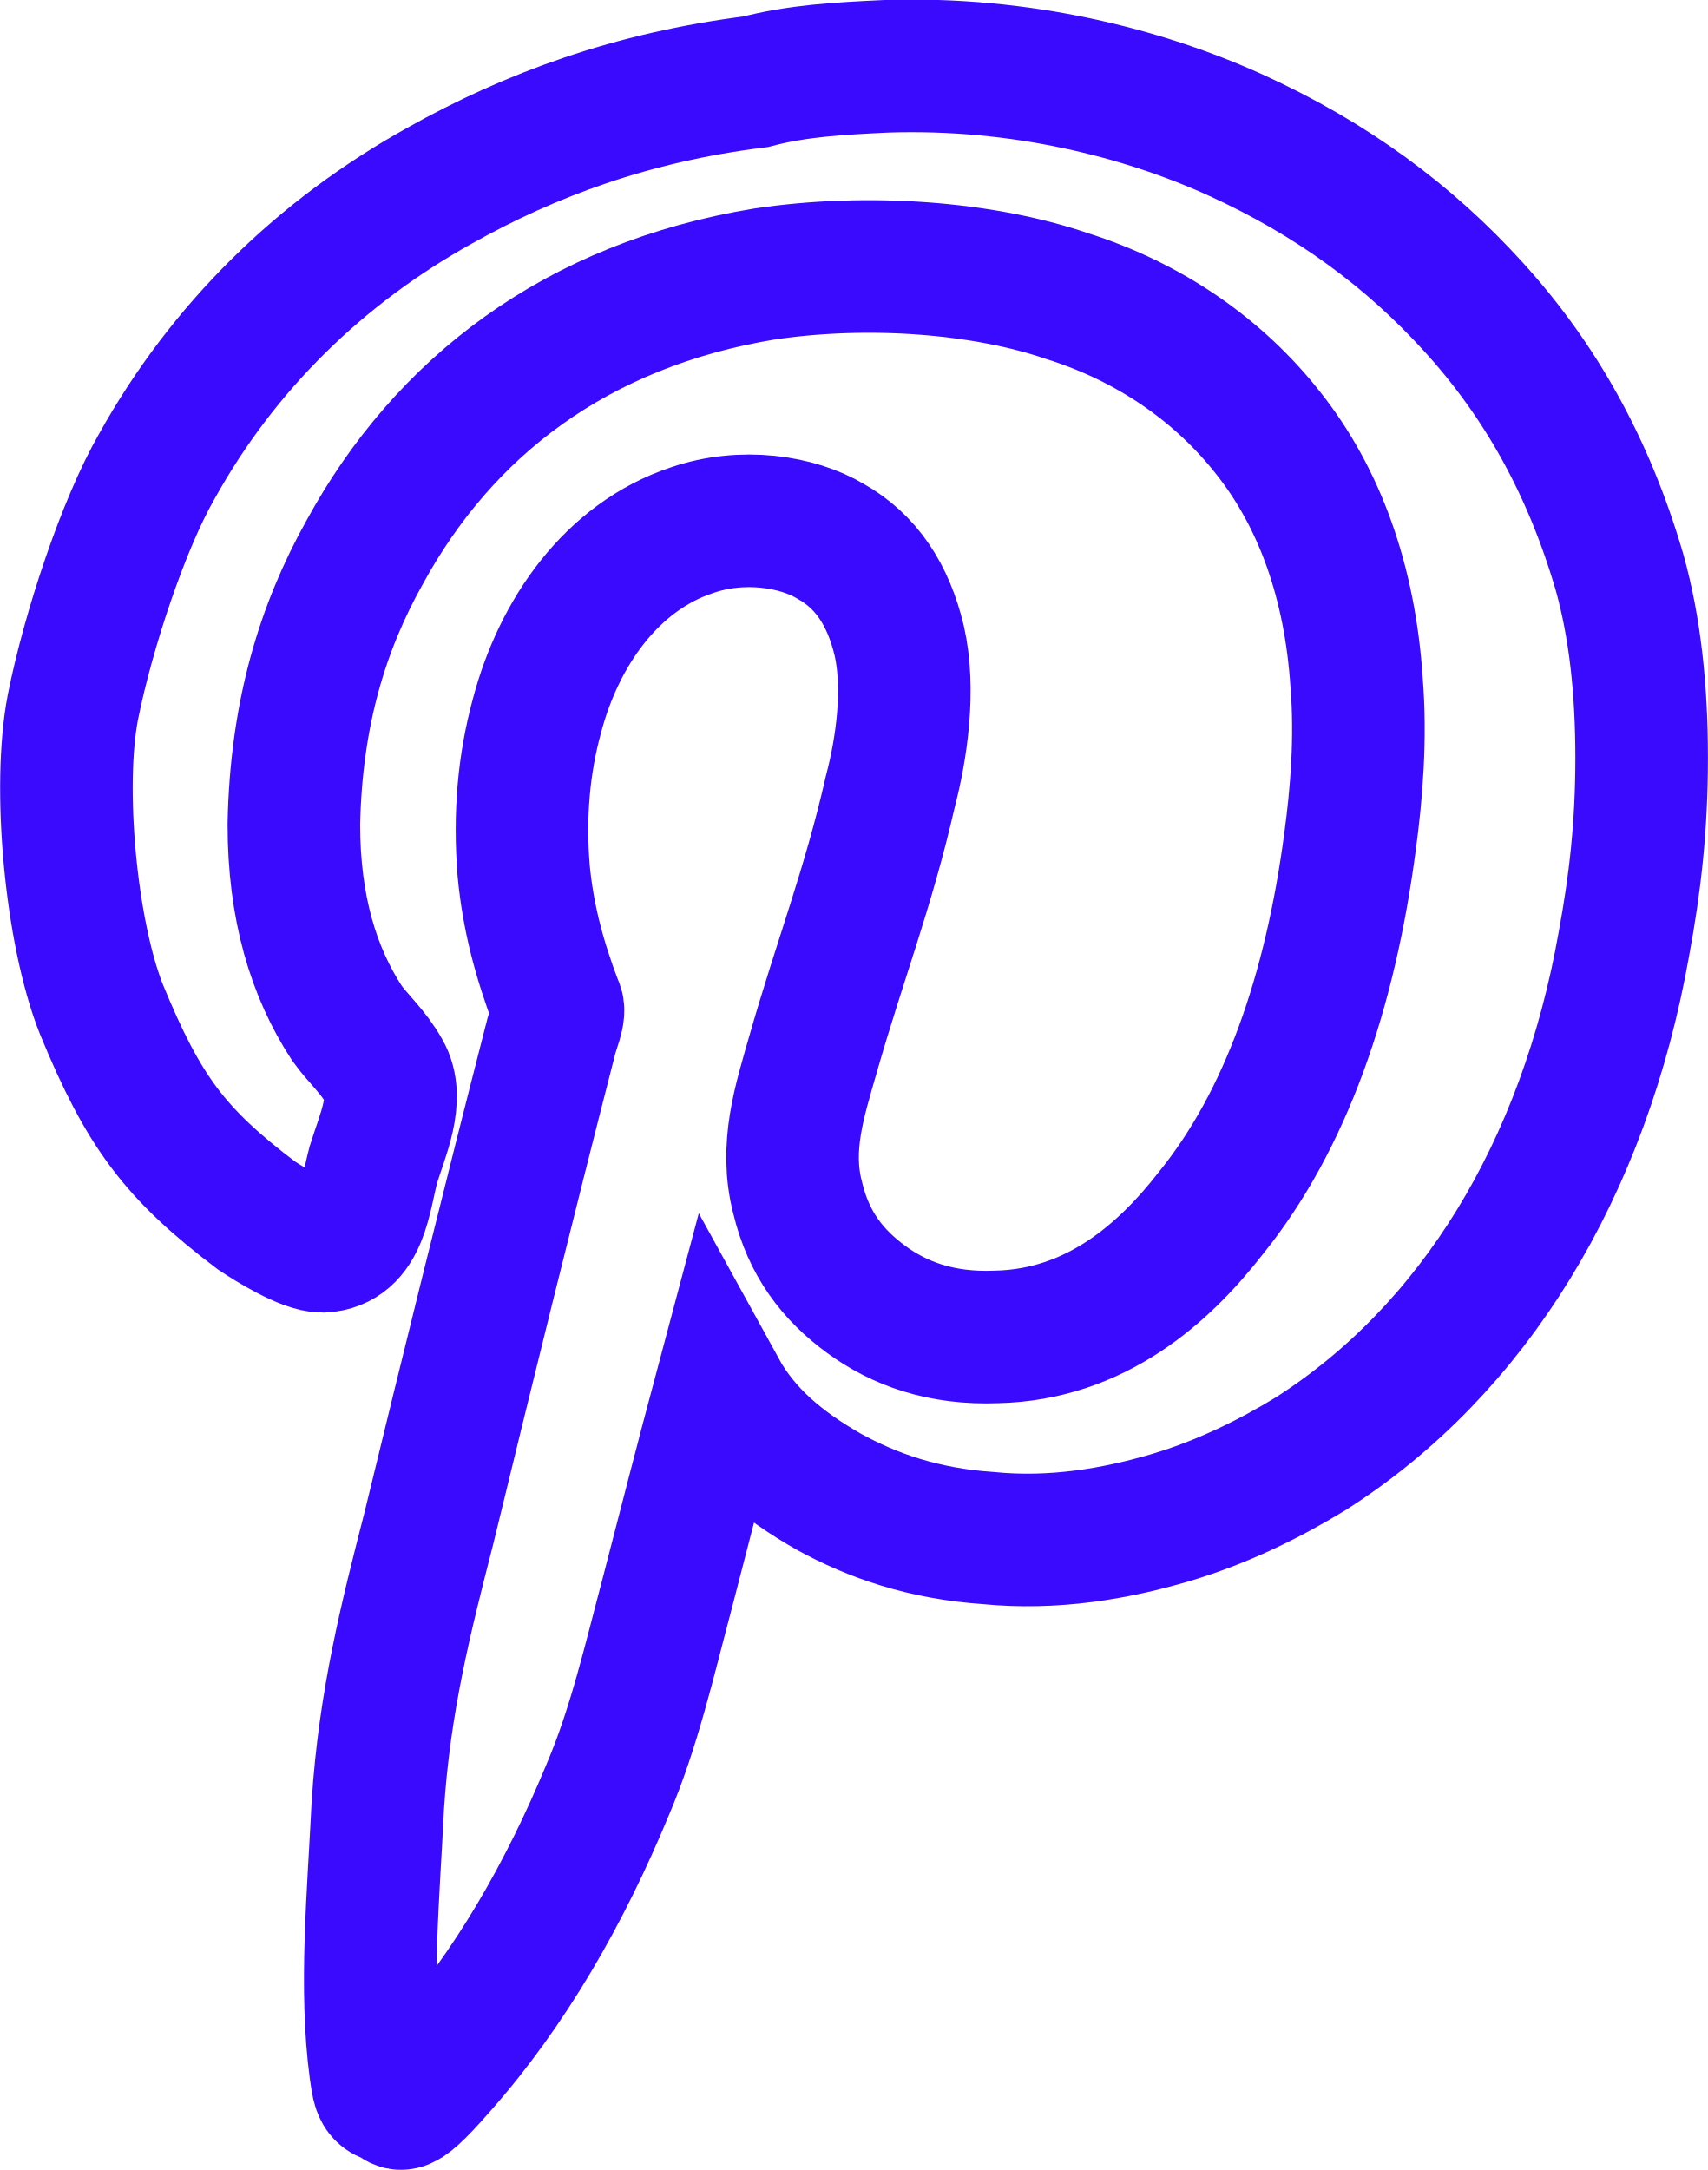
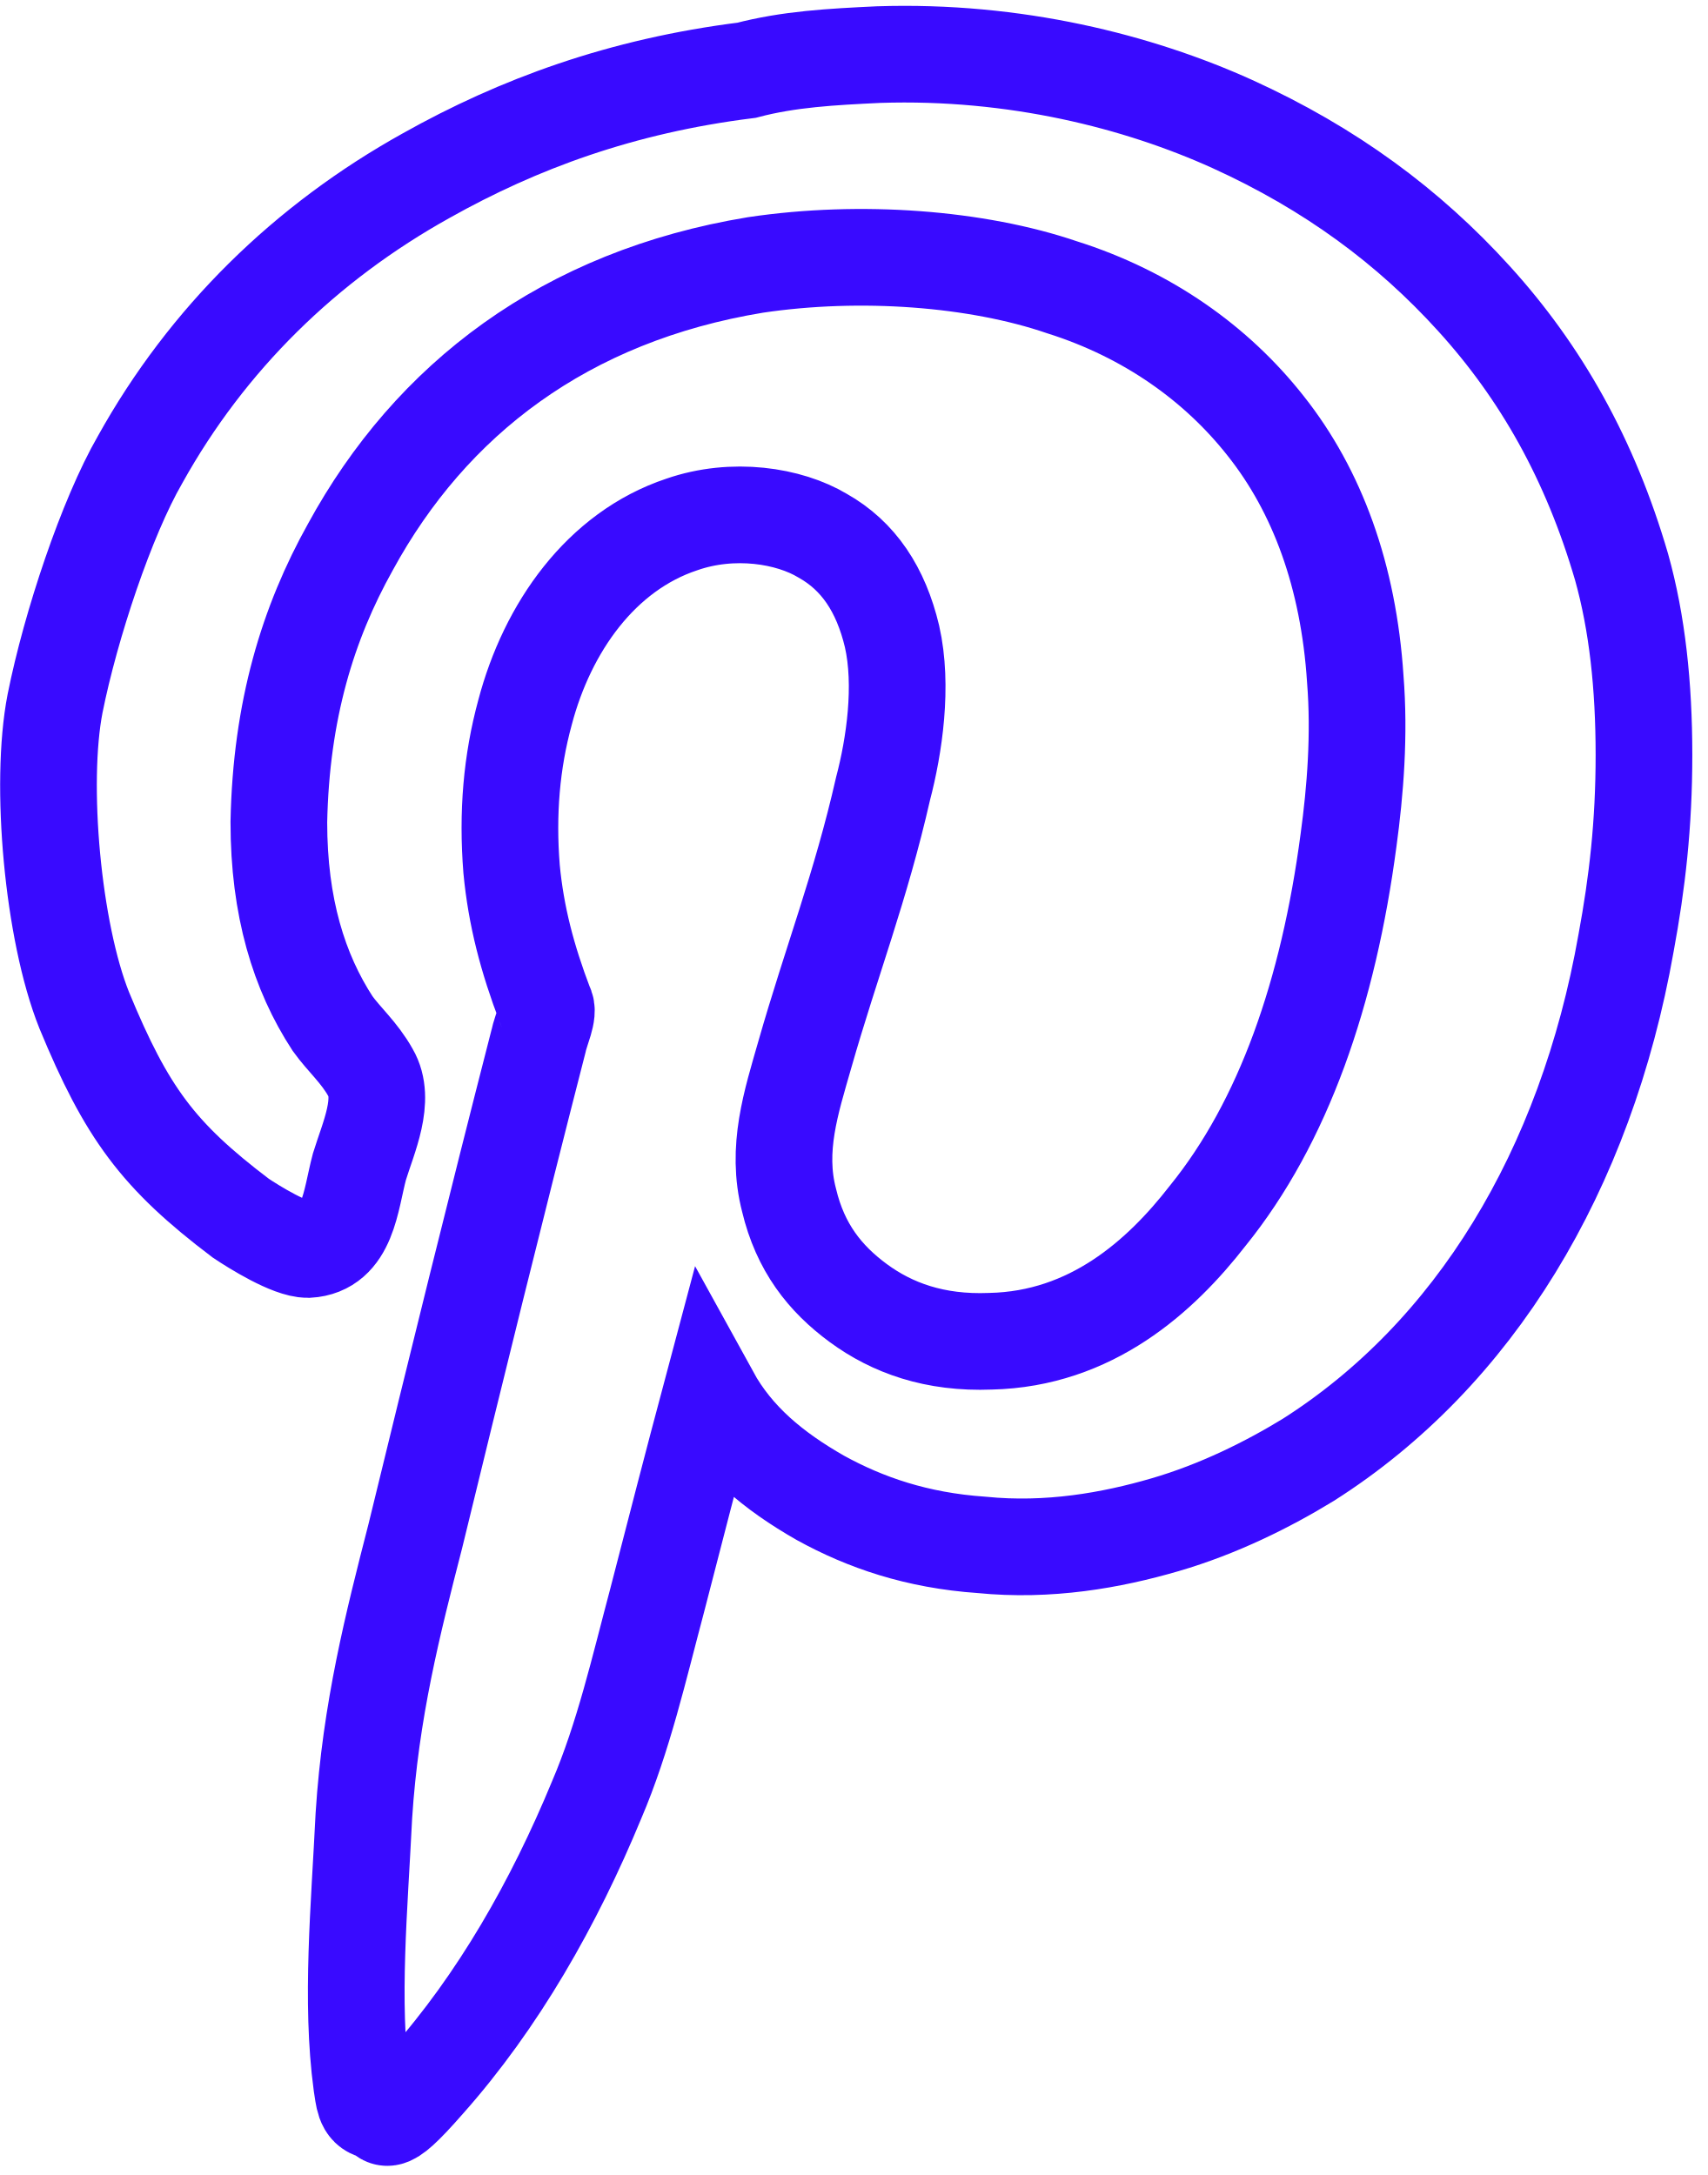
- <svg xmlns="http://www.w3.org/2000/svg" version="1.1" x="0px" y="0px" viewBox="0 0 77.3 98.2" style="enable-background:new 0 0 77.3 98.2;" xml:space="preserve">
-   <style type="text/css">
- 	.st0{fill-rule:evenodd;clip-rule:evenodd;fill:none;stroke:#390AFF;stroke-width:6;stroke-miterlimit:10;}
- </style>
-   <g id="Layer_1">
- </g>
-   <g id="icons">
-     <path id="XMLID_148_" class="st0" d="M32.6,62.9c-0.8,3-1.6,6.1-2.4,9.2c-0.8,3-1.5,6.1-2.7,8.9c-1.9,4.6-4.4,9-7.6,12.6c-2.1,2.4-1.7,1.4-2.3,1.3c-0.5-0.1-0.5-0.6-0.6-1.2c-0.5-3.7-0.1-7.9,0.1-12c0.3-4.7,1.3-8.6,2.3-12.5c1.8-7.4,3.6-14.7,5.5-22.1c0.1-0.5,0.5-1.3,0.3-1.6c-0.8-2.1-1.3-4-1.5-6.1c-0.2-2.5,0-4.8,0.6-7c1-3.8,3.4-7.2,7-8.4c2.3-0.8,4.8-0.4,6.3,0.5c1.6,0.9,2.6,2.4,3.1,4.5c0.5,2.2,0.1,4.9-0.4,6.8c-1,4.4-2.3,7.7-3.5,11.9c-0.6,2.1-1.3,4.2-0.7,6.5c0.5,2.1,1.6,3.5,3.1,4.6c1.5,1.1,3.4,1.8,5.9,1.7c4.5-0.1,7.6-2.9,9.7-5.6c3.4-4.2,5.4-10,6.3-16.8c0.3-2.2,0.5-4.7,0.3-7.2c-0.3-4.6-1.7-8.4-4-11.3c-2.2-2.8-5.3-5-9.1-6.2c-3.8-1.3-9-1.7-13.7-1c-8.5,1.4-14.5,6-18.1,12.6c-1.9,3.4-3.1,7.3-3.2,12.3c0,3.8,0.9,6.7,2.4,9c0.5,0.7,1.2,1.3,1.7,2.2c0.7,1.2-0.1,2.9-0.5,4.2c-0.4,1.5-0.5,3.6-2.3,3.7c-0.8,0-2.4-1-3-1.4c-3.7-2.8-5.1-4.7-7-9.3c-1.4-3.5-2-10.1-1.3-13.7c0.7-3.5,2.3-8.3,3.8-10.9c3-5.4,7.4-9.7,12.8-12.7c4.1-2.3,8.7-4,14.3-4.7C36.1,3.2,38,3.1,40.1,3c6.1-0.2,11.6,1.2,15.8,3.1c4.4,2,7.9,4.6,10.8,7.8c3,3.3,5.2,7.2,6.6,12c0.7,2.5,1,5.3,1,8.4c0,3.1-0.3,5.7-0.8,8.4c-1.8,10.2-6.8,18.4-14.2,23.1c-1.8,1.1-4,2.2-6.4,2.9c-2.4,0.7-5.2,1.2-8.2,0.9c-2.9-0.2-5.2-1-7.2-2.1C35.4,66.3,33.7,64.9,32.6,62.9z" />
+ <svg xmlns="http://www.w3.org/2000/svg" width="106px" height="135px" viewBox="0 0 106 135" version="1.1">
+   <defs />
+   <g id="Page-1" stroke="none" stroke-width="1" fill="none" fill-rule="evenodd">
+     <g id="icons" transform="translate(3, 2)" stroke="#390AFF" stroke-width="6">
+       <path d="M41.111,84.583 C40,88.75 38.889,93.056 37.778,97.361 C36.667,101.528 35.694,105.833 34.028,109.722 C31.389,116.111 27.917,122.222 23.472,127.222 C20.556,130.556 21.111,129.167 20.278,129.028 C19.583,128.889 19.583,128.194 19.444,127.361 C18.75,122.222 19.306,116.389 19.583,110.694 C20,104.167 21.389,98.75 22.778,93.333 C25.278,83.056 27.778,72.917 30.417,62.639 C30.556,61.944 31.111,60.833 30.833,60.417 C29.722,57.5 29.028,54.861 28.75,51.944 C28.472,48.472 28.75,45.278 29.583,42.222 C30.972,36.944 34.306,32.222 39.306,30.556 C42.5,29.444 45.972,30 48.056,31.25 C50.278,32.5 51.667,34.583 52.361,37.5 C53.056,40.556 52.5,44.306 51.806,46.944 C50.417,53.056 48.611,57.639 46.944,63.472 C46.111,66.389 45.139,69.306 45.972,72.5 C46.667,75.417 48.194,77.361 50.278,78.889 C52.361,80.417 55,81.389 58.472,81.25 C64.722,81.111 69.028,77.222 71.944,73.472 C76.667,67.639 79.444,59.583 80.694,50.139 C81.111,47.083 81.389,43.611 81.111,40.139 C80.694,33.75 78.75,28.472 75.556,24.444 C72.5,20.556 68.194,17.5 62.917,15.833 C57.639,14.028 50.417,13.472 43.889,14.444 C32.083,16.389 23.75,22.778 18.75,31.944 C16.111,36.667 14.444,42.083 14.306,49.028 C14.306,54.306 15.556,58.333 17.639,61.528 C18.333,62.5 19.306,63.333 20,64.583 C20.972,66.25 19.861,68.611 19.306,70.417 C18.75,72.5 18.611,75.417 16.111,75.556 C15,75.556 12.778,74.167 11.944,73.611 C6.806,69.722 4.861,67.083 2.222,60.694 C0.278,55.833 -0.556,46.667 0.417,41.667 C1.389,36.806 3.611,30.139 5.694,26.528 C9.861,19.028 15.972,13.056 23.472,8.889 C29.167,5.694 35.556,3.333 43.333,2.361 C45.972,1.667 48.611,1.528 51.528,1.389 C60,1.111 67.639,3.056 73.472,5.694 C79.583,8.472 84.444,12.083 88.472,16.528 C92.639,21.111 95.694,26.528 97.639,33.194 C98.611,36.667 99.028,40.556 99.028,44.861 C99.028,49.167 98.611,52.778 97.917,56.528 C95.417,70.694 88.472,82.083 78.194,88.611 C75.694,90.139 72.639,91.667 69.306,92.639 C65.972,93.611 62.083,94.306 57.917,93.889 C53.889,93.611 50.694,92.5 47.917,90.972 C45,89.306 42.639,87.361 41.111,84.583 Z" id="XMLID_148_" />
+     </g>
  </g>
</svg>
